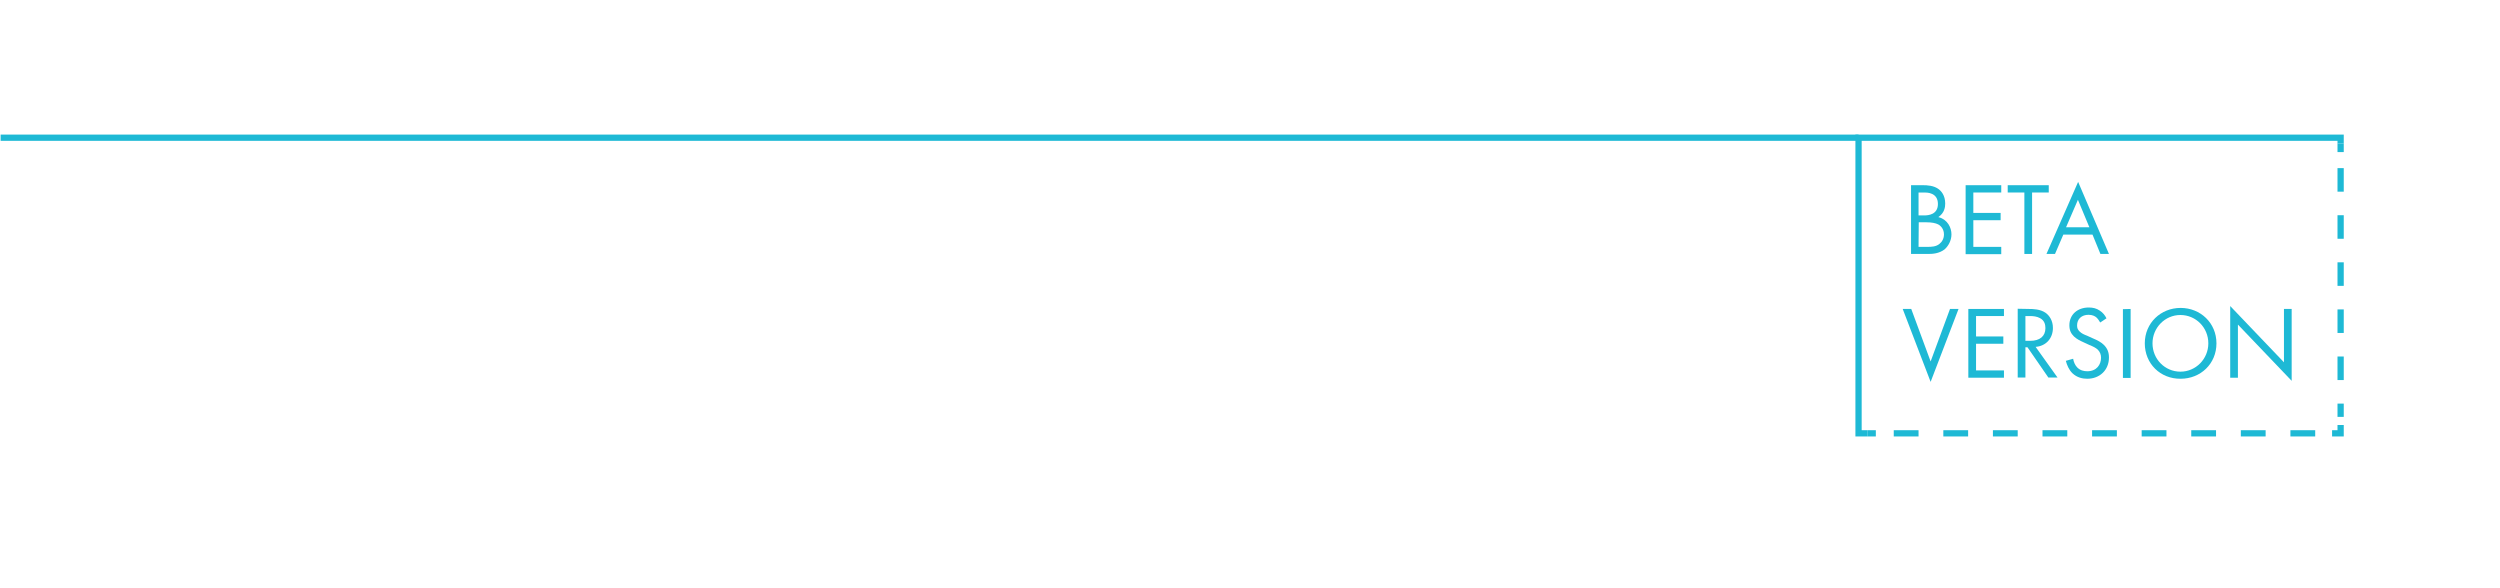
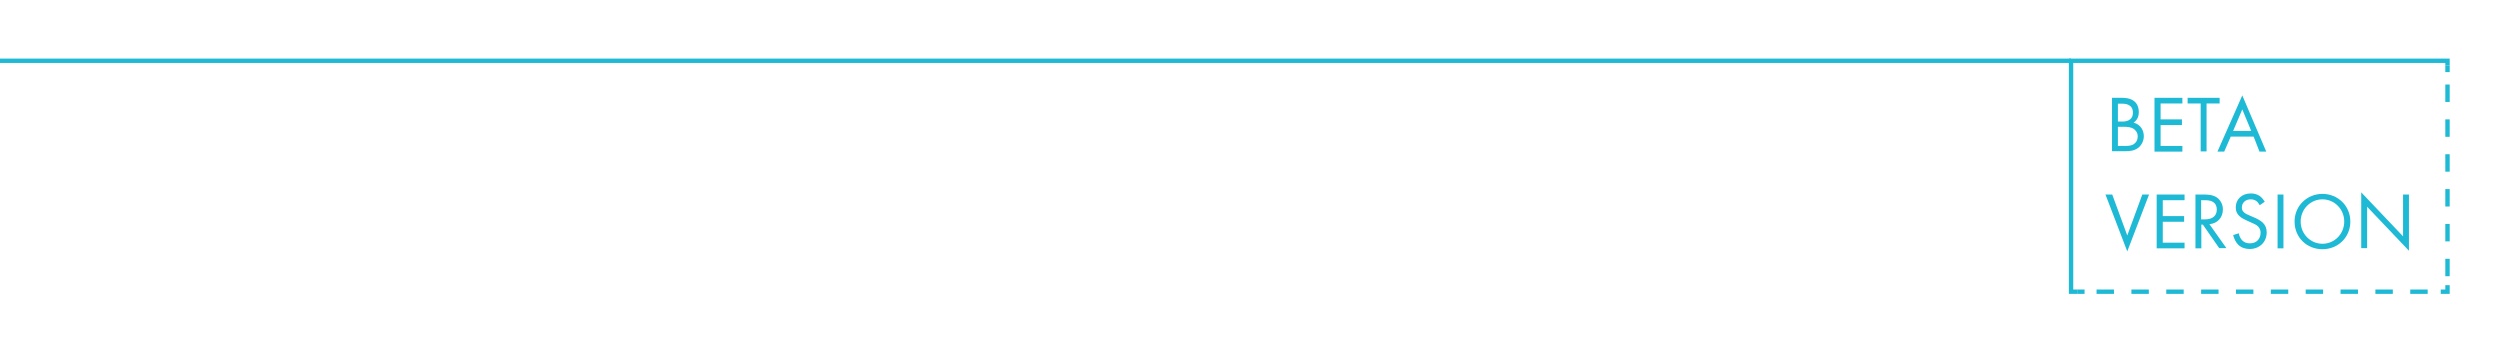
- <svg xmlns="http://www.w3.org/2000/svg" version="1.1" id="Layer_1" x="0px" y="0px" viewBox="0 0 1200 282" style="enable-background:new 0 0 1200 282;" xml:space="preserve">
+ <svg xmlns="http://www.w3.org/2000/svg" version="1.1" id="Layer_1" x="0px" y="0px" viewBox="0 0 1147.6 159.1" style="enable-background:new 0 0 1147.6 159.1;" xml:space="preserve">
  <style type="text/css">
- 	.st0{fill:none;stroke:#1EB9D5;stroke-width:3;stroke-miterlimit:10;}
- 	.st1{fill:none;stroke:#1EB9D5;stroke-width:3;stroke-miterlimit:10;stroke-dasharray:11.303,11.303;}
- 	.st2{fill:none;stroke:#1EB9D5;stroke-width:3;stroke-miterlimit:10;stroke-dasharray:11.9,11.9;}
- 	.st3{fill:#1EB9D5;}
+ 	.st0{fill:none;stroke:#1EB9D5;stroke-width:2;stroke-miterlimit:10;}
+ 	.st1{fill:none;stroke:#1EB9D5;stroke-width:2;stroke-miterlimit:10;stroke-dasharray:8;}
+ 	.st2{fill:#1EB9D5;}
</style>
  <g>
-     <polyline class="st0" points="896.3,208 892.1,208 892.1,66.1 1123.5,66.1 1123.5,68.9  " />
+     <polyline class="st0" points="953.8,133.9 950.7,133.9 950.7,27.9 1123.5,27.9 1123.5,30  " />
    <g>
      <g>
-         <line class="st0" x1="1123.5" y1="68.9" x2="1123.5" y2="73" />
-         <line class="st1" x1="1123.5" y1="80.7" x2="1123.5" y2="200.1" />
-         <polyline class="st0" points="1123.5,204 1123.5,208 1119.4,208    " />
-         <line class="st2" x1="1111.3" y1="208" x2="904.4" y2="208" />
-         <line class="st0" x1="900.4" y1="208" x2="896.3" y2="208" />
+         <line class="st1" x1="1123.5" y1="30" x2="1123.5" y2="33.1" />
+         <line class="st1" x1="1123.5" y1="38.8" x2="1123.5" y2="128" />
+         <polyline class="st1" points="1123.5,130.9 1123.5,133.9 1120.4,133.9    " />
+         <line class="st1" x1="1114.4" y1="133.9" x2="959.9" y2="133.9" />
+         <line class="st1" x1="956.9" y1="133.9" x2="953.8" y2="133.9" />
      </g>
    </g>
  </g>
  <g>
-     <path class="st3" d="M923.1,88.9c1.8,0,5.2,0.1,7.6,2c1,0.8,3,2.8,3,6.8c0,1.6-0.3,4.5-3.3,6.5c4.6,1.2,6.3,5.2,6.3,8.3   s-1.6,5.7-3.3,7.2c-2.6,2-5.7,2.2-7.9,2.2h-8.2v-33H923.1z M920.9,103.4h2.8c1.9,0,6.5-0.4,6.5-5.5c0-5.5-5.3-5.5-6.4-5.5h-2.9   L920.9,103.4L920.9,103.4z M920.9,118.5h4.2c2.1,0,4.2-0.1,5.8-1.4c1.3-1,2.2-2.6,2.2-4.6c0-2.6-1.6-4.2-2.8-4.8s-3-1-5.6-1H921   L920.9,118.5L920.9,118.5z" />
-     <path class="st3" d="M960.6,92.4h-13.4v9.8h13.1v3.5h-13.1v12.8h13.4v3.5h-17.1V88.9h17.1V92.4z" />
-     <path class="st3" d="M975.4,92.4v29.5h-3.7V92.4h-8v-3.5h19.7v3.5H975.4z" />
-     <path class="st3" d="M1004.4,112.6h-14l-4,9.3h-4.1l15.2-34.6l14.8,34.6h-4.1L1004.4,112.6z M1002.9,109.1l-5.5-13.2l-5.7,13.2   H1002.9z" />
-     <path class="st3" d="M917.4,148.3l9.3,25.2l9.3-25.2h4.1l-13.4,35l-13.4-35H917.4z" />
-     <path class="st3" d="M961.9,151.7h-13.4v9.8h13.1v3.5h-13.1v12.8h13.4v3.5h-17.1v-33h17.1V151.7z" />
-     <path class="st3" d="M973.8,148.3c2.2,0,5.5,0.1,8,1.8c1.9,1.3,3.6,3.8,3.6,7.3c0,5-3.3,8.7-8.3,9.1l10.5,14.7h-4.4l-10-14.5h-1   v14.5h-3.7v-33L973.8,148.3L973.8,148.3z M972.2,163.6h2.3c4.6,0,7.3-2.2,7.3-6.1c0-1.8-0.5-3.7-2.6-4.8c-1.5-0.8-3.1-1-4.8-1h-2.2   L972.2,163.6L972.2,163.6z" />
-     <path class="st3" d="M1008.1,154.8c-0.5-0.9-1.2-1.9-1.9-2.5c-0.6-0.5-1.8-1.2-3.7-1.2c-3.3,0-5.5,2-5.5,5.1c0,1.3,0.3,2,1.2,2.9   c1,1,2.2,1.5,3.5,2l3.1,1.4c1.9,0.8,3.7,1.7,5.1,3.1c1.7,1.7,2.4,3.6,2.4,6c0,6.1-4.5,10.2-10.4,10.2c-2.2,0-4.9-0.5-7.2-2.7   c-1.6-1.6-2.6-3.9-3.1-5.9l3.5-1c0.3,1.7,1,3.2,2,4.2c1.4,1.4,3.1,1.8,4.8,1.8c4.5,0,6.6-3.2,6.6-6.5c0-1.5-0.5-2.8-1.6-3.9   c-1-0.9-2.2-1.5-4-2.2l-3-1.4c-1.3-0.6-2.9-1.3-4.4-2.7c-1.4-1.4-2.2-2.9-2.2-5.4c0-5.1,3.9-8.5,9.3-8.5c2,0,3.7,0.4,5.3,1.5   c1.4,0.9,2.5,2.2,3.2,3.7L1008.1,154.8z" />
-     <path class="st3" d="M1022.7,148.3v33.1h-3.7v-33L1022.7,148.3L1022.7,148.3z" />
-     <path class="st3" d="M1029.5,164.8c0-9.8,7.7-17,17.2-17c9.5,0,17.2,7.2,17.2,17c0,9.8-7.6,17-17.2,17   C1037,181.9,1029.5,174.6,1029.5,164.8z M1033.2,164.8c0,7.6,6,13.6,13.4,13.6s13.4-6.1,13.4-13.6c0-7.6-6-13.6-13.4-13.6   S1033.2,157.3,1033.2,164.8z" />
-     <path class="st3" d="M1070.5,181.3v-34.4l25.8,27v-25.6h3.7v34.5l-25.8-27v25.5H1070.5z" />
+     <path class="st2" d="M973.9,44.9c1.4,0,3.9,0.1,5.7,1.5c0.8,0.6,2.2,2.1,2.2,5.1c0,1.2-0.3,3.4-2.4,4.8c3.5,0.9,4.7,3.9,4.7,6.2   c0,2.3-1.2,4.3-2.5,5.3c-1.9,1.5-4.2,1.6-5.9,1.6h-6.2V44.9H973.9z M972.2,55.8h2.1c1.4,0,4.8-0.3,4.8-4.1c0-4.1-4-4.1-4.8-4.1   h-2.1L972.2,55.8L972.2,55.8z M972.2,67h3.2c1.6,0,3.2-0.1,4.3-1c1-0.7,1.6-1.9,1.6-3.4c0-1.9-1.2-3.1-2.1-3.6   c-0.9-0.5-2.2-0.8-4.2-0.8h-2.8L972.2,67L972.2,67z" />
+     <path class="st2" d="M1001.8,47.5h-10v7.3h9.8v2.6h-9.8V67h10v2.6H989V44.9h12.8V47.5z" />
+     <path class="st2" d="M1012.9,47.5v22h-2.7v-22h-6v-2.6h14.7v2.6H1012.9z" />
+     <path class="st2" d="M1034.5,62.7h-10.5l-3,6.9h-3.1l11.4-25.8l11,25.8h-3.1L1034.5,62.7z M1033.4,60.1l-4.1-9.9l-4.2,9.9H1033.4z" />
+     <path class="st2" d="M969.6,89.3l6.9,18.8l6.9-18.8h3.1l-10,26.1l-10-26.1H969.6z" />
+     <path class="st2" d="M1002.8,91.9h-10v7.3h9.8v2.6h-9.8v9.6h10v2.6H990V89.3h12.8V91.9z" />
+     <path class="st2" d="M1011.7,89.3c1.7,0,4.1,0.1,6,1.4c1.4,1,2.7,2.9,2.7,5.4c0,3.8-2.5,6.5-6.2,6.8l7.8,11h-3.3l-7.5-10.8h-0.7   V114h-2.7V89.3L1011.7,89.3L1011.7,89.3z M1010.5,100.7h1.7c3.4,0,5.4-1.6,5.4-4.5c0-1.4-0.4-2.7-1.9-3.6c-1.1-0.6-2.3-0.7-3.6-0.7   h-1.7V100.7L1010.5,100.7z" />
+     <path class="st2" d="M1037.3,94.2c-0.4-0.7-0.9-1.4-1.4-1.8c-0.5-0.4-1.4-0.9-2.7-0.9c-2.4,0-4.1,1.5-4.1,3.8c0,1,0.3,1.5,0.9,2.1   c0.8,0.8,1.7,1.1,2.6,1.5l2.3,1c1.4,0.6,2.7,1.3,3.8,2.3c1.3,1.3,1.8,2.7,1.8,4.5c0,4.5-3.4,7.6-7.8,7.6c-1.6,0-3.7-0.4-5.3-2   c-1.2-1.2-1.9-2.9-2.3-4.4l2.6-0.8c0.2,1.3,0.8,2.4,1.5,3.2c1.1,1.1,2.3,1.4,3.6,1.4c3.4,0,4.9-2.4,4.9-4.9c0-1.1-0.4-2.1-1.2-2.9   c-0.7-0.7-1.7-1.1-3-1.7l-2.2-1c-1-0.5-2.2-1-3.3-2c-1.1-1-1.7-2.2-1.7-4c0-3.8,2.9-6.4,6.9-6.4c1.5,0,2.7,0.3,4,1.1   c1,0.7,1.8,1.7,2.4,2.7L1037.3,94.2z" />
+     <path class="st2" d="M1048.2,89.3V114h-2.7V89.3L1048.2,89.3L1048.2,89.3z" />
+     <path class="st2" d="M1053.3,101.7c0-7.3,5.8-12.7,12.8-12.7s12.8,5.4,12.8,12.7s-5.7,12.7-12.8,12.7   C1058.9,114.4,1053.3,109,1053.3,101.7z M1056.1,101.7c0,5.7,4.5,10.2,10,10.2c5.5,0,10-4.5,10-10.2s-4.5-10.2-10-10.2   C1060.6,91.5,1056.1,96,1056.1,101.7z" />
+     <path class="st2" d="M1083.9,114V88.3l19.2,20.2V89.3h2.7v25.8l-19.2-20.2v19H1083.9z" />
  </g>
-   <line class="st0" x1="892.1" y1="66.1" x2="0.3" y2="66.1" />
+   <line class="st0" x1="950.7" y1="27.9" x2="-1.2" y2="27.9" />
</svg>
